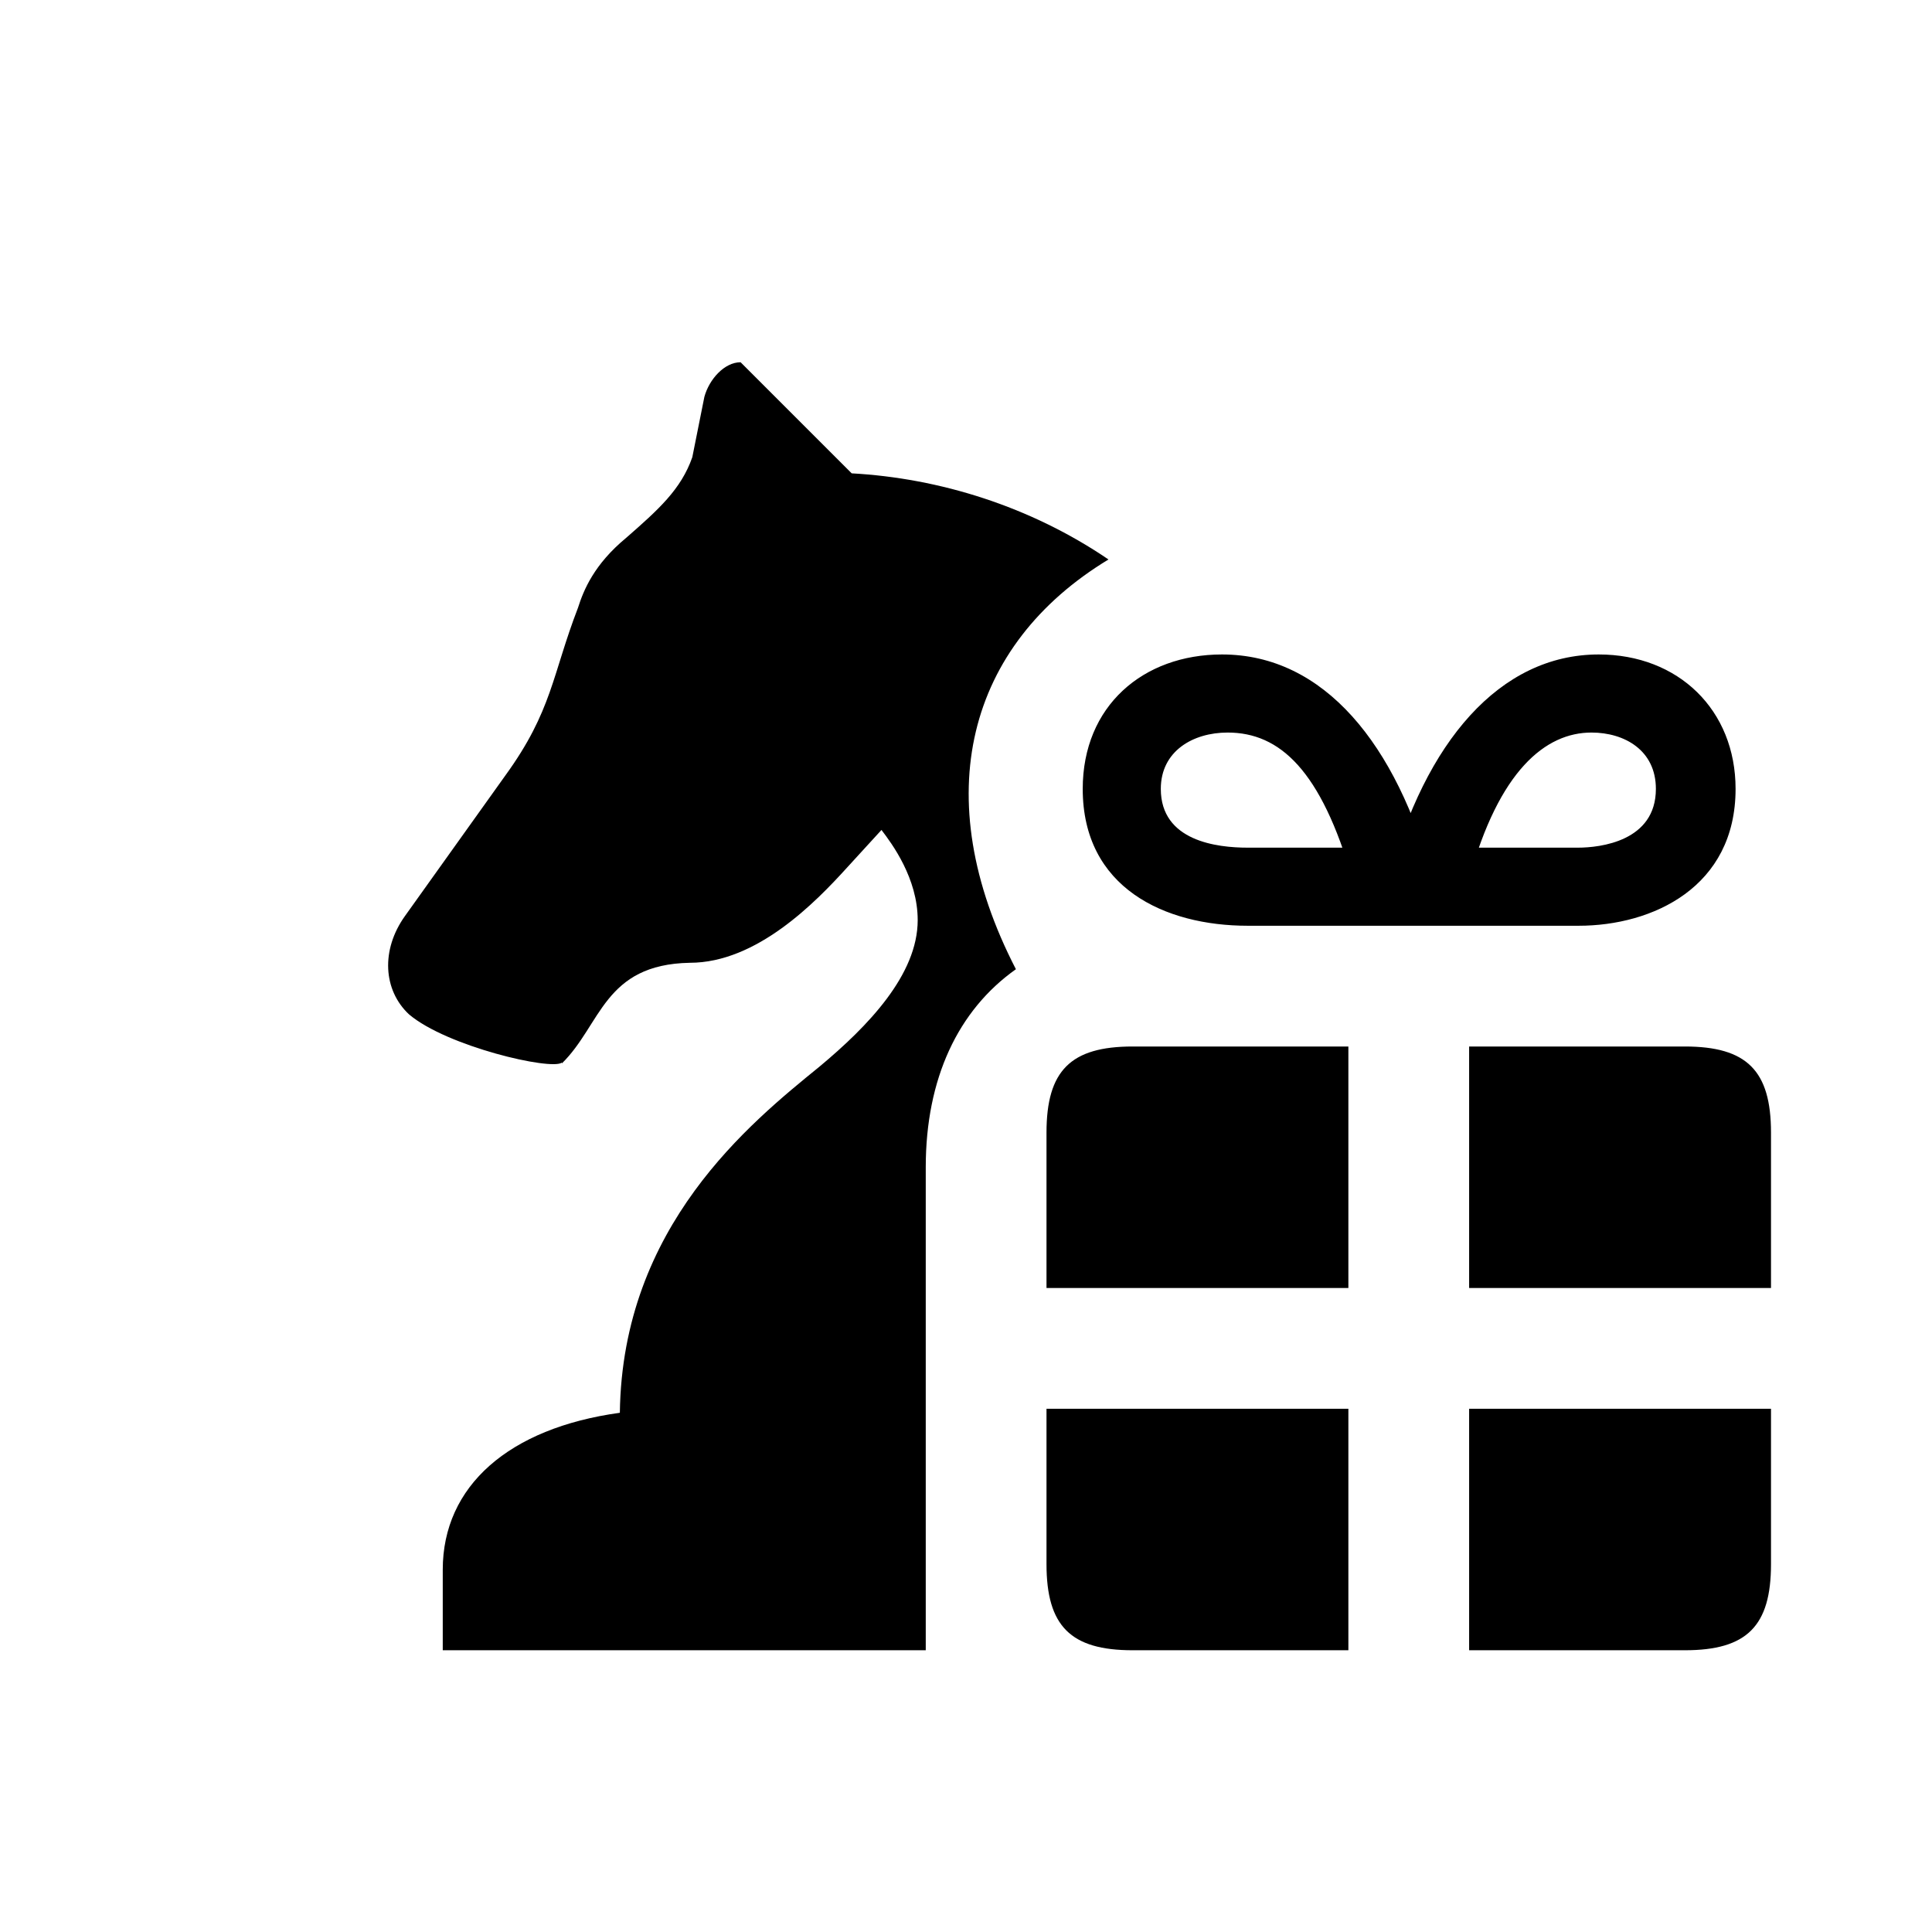
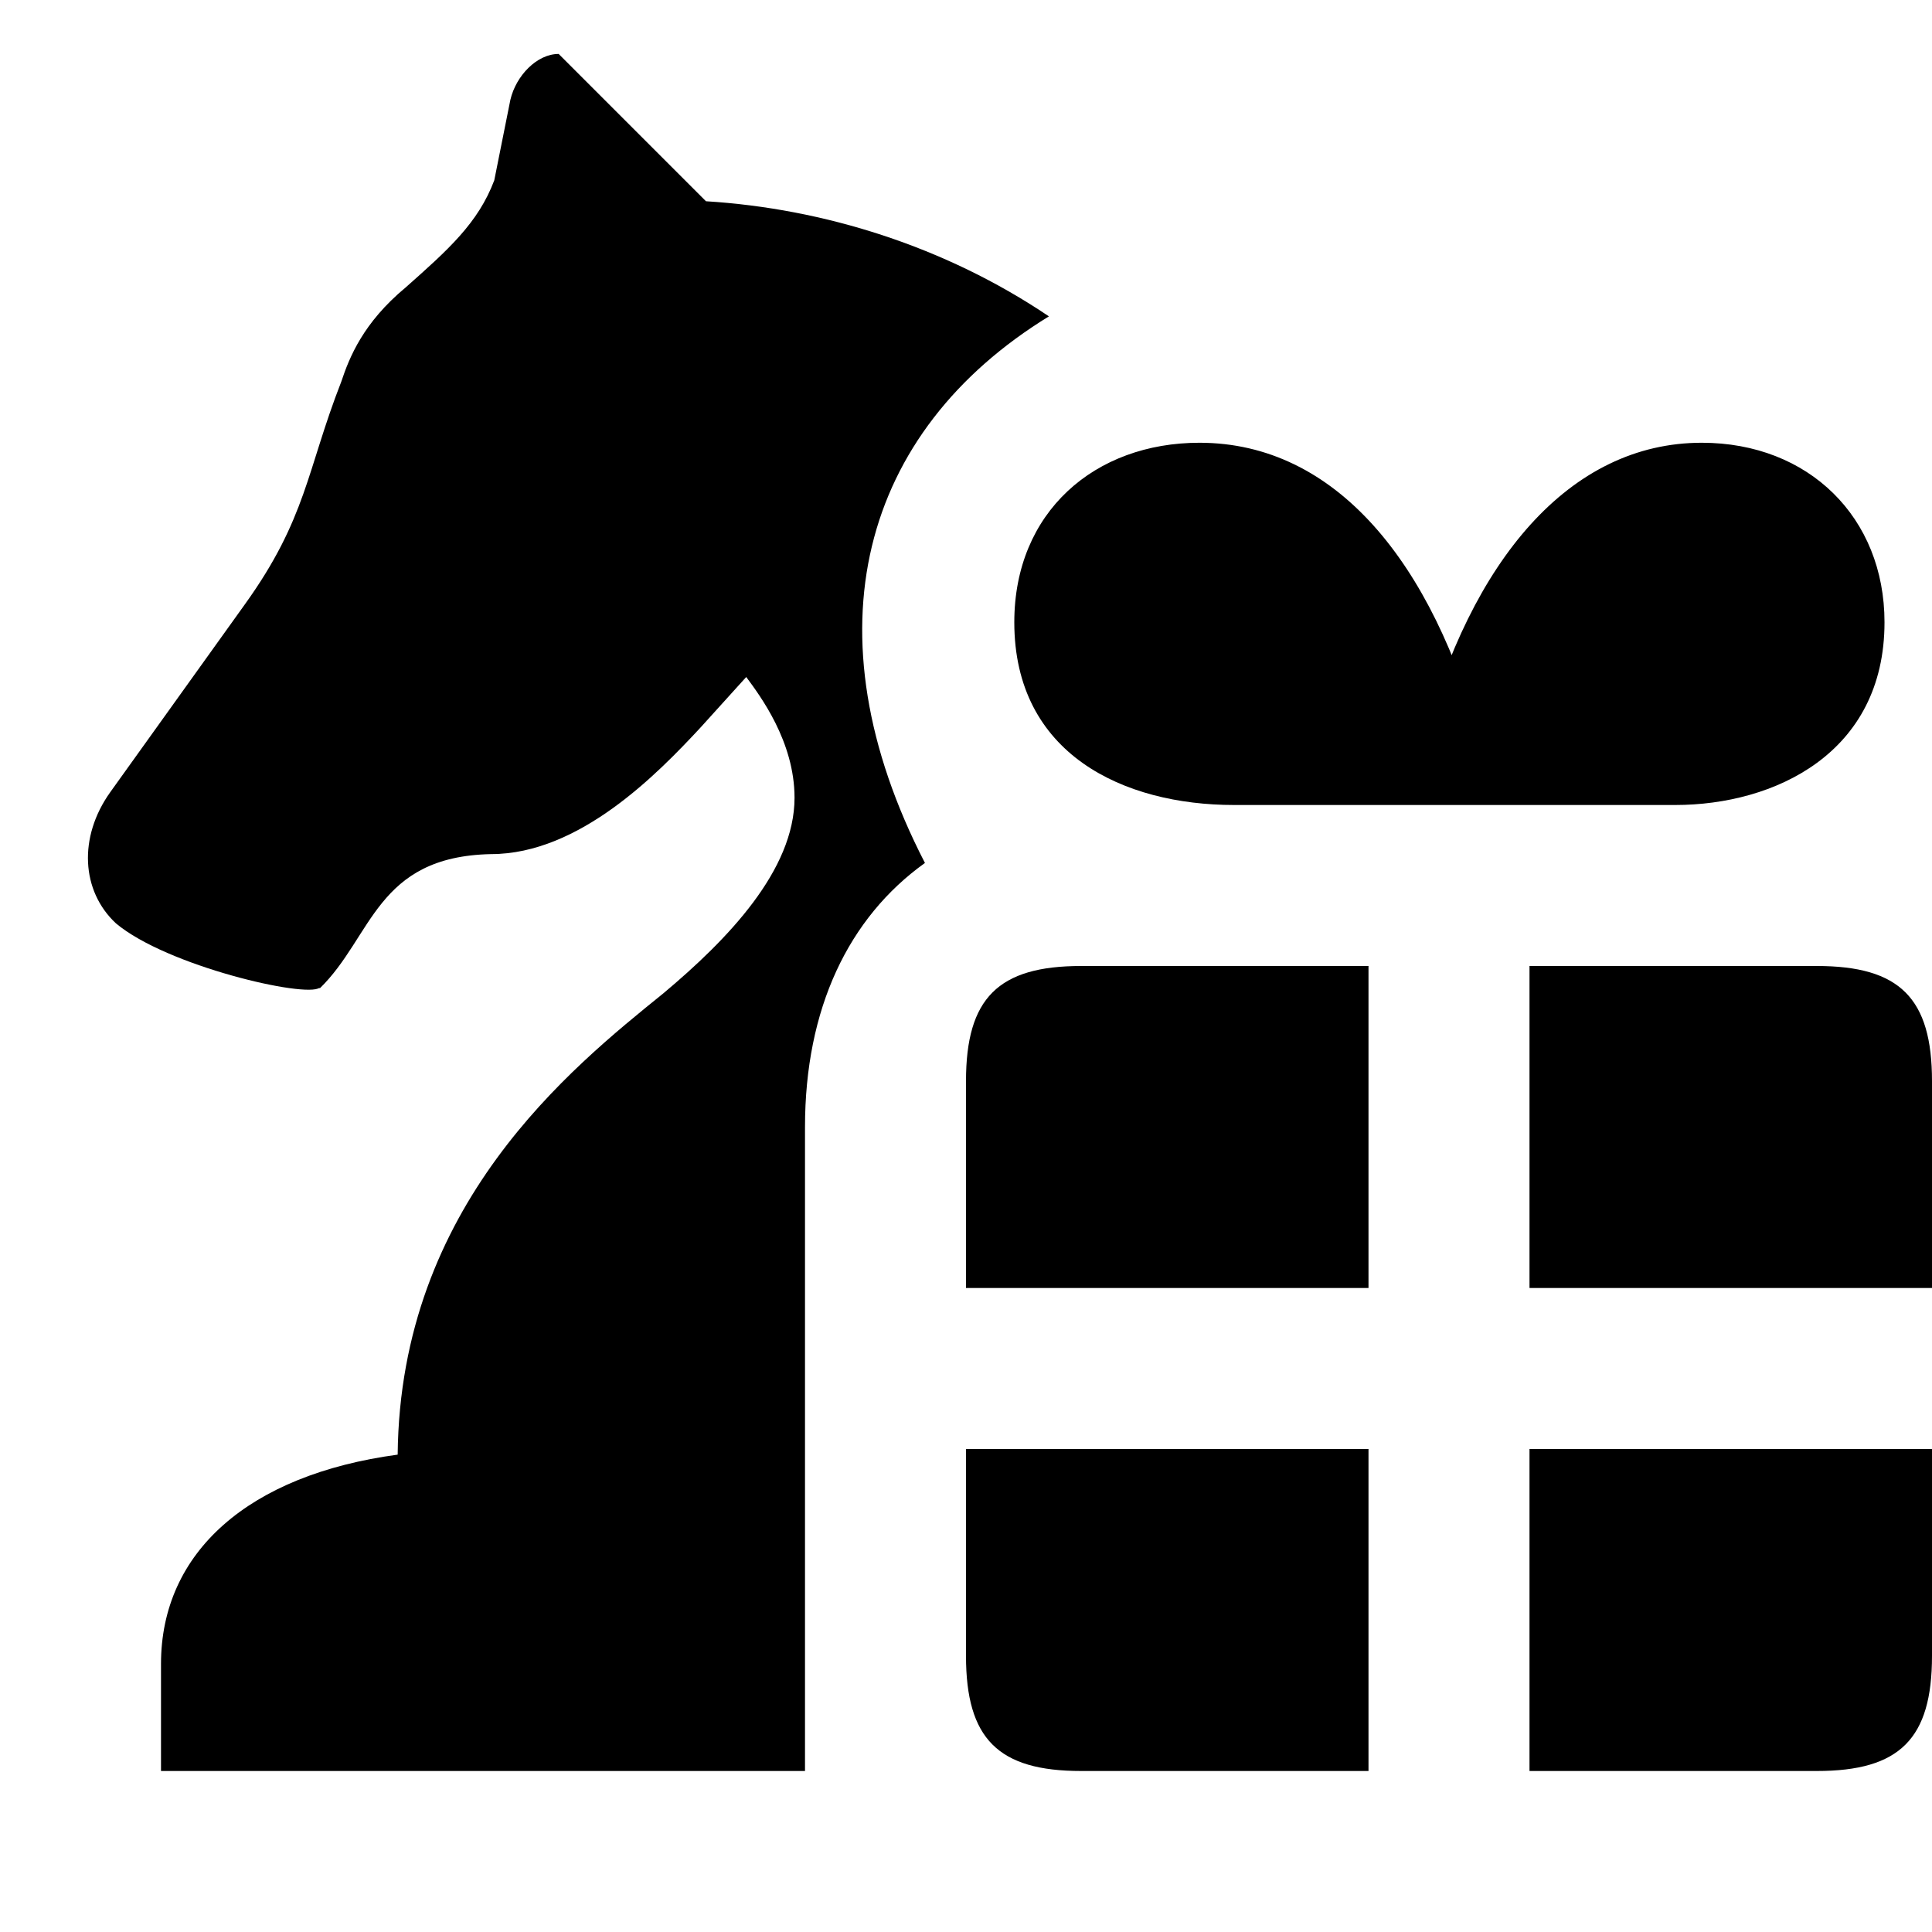
- <svg xmlns="http://www.w3.org/2000/svg" viewBox="0 0 24 24" fill="currentColor">
-   <path d="M6.98,13.2C6.85,13.3,5.55,13,5.08,12.6C4.76,12.3,4.73,11.8,5.03,11.38L6.28,9.63C6.86,8.83,6.86,8.38,7.18,7.55C7.25,7.33,7.38,7.01,7.78,6.68C8.18,6.33,8.46,6.08,8.6,5.68L8.75,4.93C8.81,4.71,9,4.5,9.2,4.5L10.58,5.88C11.67,5.94,12.8,6.29,13.77,6.95C12.02,8.01,11.51,9.89,12.62,12.04C11.9,12.55,11.5,13.4,11.5,14.5L11.5,20.5L5.5,20.5L5.5,19.5C5.5,18.46,6.32,17.74,7.7,17.55C7.73,15.23,9.32,13.95,10.18,13.25C10.78,12.75,11.4,12.11,11.4,11.43C11.4,10.91,11.08,10.48,10.95,10.31L10.52,10.78C10.13,11.21,9.4,11.96,8.57,11.96C7.5,11.98,7.47,12.73,6.98,13.21ZM19.6,11.5L15.5,11.5C14.47,11.5,13.45,11.03,13.45,9.8C13.45,8.77,14.2,8.13,15.18,8.13C16.45,8.13,17.35,9.25,17.8,10.92L17.25,10.92C17.7,9.22,18.63,8.13,19.86,8.13C20.85,8.13,21.56,8.82,21.56,9.8C21.56,11.02,20.53,11.5,19.61,11.5ZM14.07,20.5C13.3,20.5,13,20.2,13,19.43L13,17.5L16.75,17.5L16.75,20.5ZM13,14.07C13,13.3,13.3,13,14.07,13L16.75,13L16.75,16L13,16ZM18.25,20.5L18.25,17.5L22,17.5L22,19.43C22,20.2,21.7,20.5,20.93,20.5ZM18.25,16L18.25,13L20.93,13C21.7,13,22,13.3,22,14.07L22,16ZM16.8,10.92C16.41,9.57,15.9,9.1,15.25,9.1C14.82,9.1,14.42,9.33,14.42,9.8C14.42,10.45,15.12,10.53,15.5,10.53L19.6,10.53C19.88,10.53,20.57,10.45,20.57,9.8C20.57,9.32,20.18,9.1,19.77,9.1C19.2,9.1,18.62,9.57,18.25,10.92Z" />
+ <svg xmlns="http://www.w3.org/2000/svg" viewBox="0 0 24 24">
+   <path d="M3.97,12.27C3.8,12.4,2.07,12,1.44,11.47C1.01,11.07,0.97,10.4,1.37,9.84L3.04,7.51C3.81,6.44,3.81,5.84,4.24,4.74C4.34,4.44,4.51,4.01,5.04,3.57C5.57,3.1,5.94,2.77,6.14,2.24L6.34,1.24C6.41,0.94,6.67,0.67,6.94,0.67L8.77,2.5C10.23,2.59,11.74,3.06,13.03,3.93C10.7,5.36,10.01,7.85,11.49,10.72C10.54,11.4,10,12.53,10,14L10,22L2,22L2,20.67C2,19.28,3.09,18.32,4.94,18.07C4.97,14.97,7.09,13.27,8.24,12.34C9.04,11.67,9.87,10.81,9.87,9.91C9.87,9.21,9.44,8.64,9.27,8.41L8.7,9.04C8.17,9.61,7.2,10.61,6.1,10.61C4.67,10.64,4.63,11.64,3.97,12.28Z" fill="currentColor" />
+   <path d="M20.8,10L15.33,10C13.96,10,12.6,9.37,12.6,7.73C12.6,6.36,13.6,5.5,14.9,5.5C16.6,5.5,17.8,7,18.4,9.23L17.67,9.23C18.27,6.96,19.5,5.5,21.14,5.5C22.47,5.5,23.41,6.43,23.41,7.73C23.41,9.36,22.04,10,20.81,10Z" fill="currentColor" />
+   <path d="M13.43,22C12.4,22,12,21.6,12,20.57L12,18L17,18L17,22Z" fill="currentColor" />
+   <path d="M12,13.43C12,12.4,12.4,12,13.43,12L17,12L17,16L12,16Z" fill="currentColor" />
+   <path d="M19,22L19,18L24,18L24,20.57C24,21.6,23.6,22,22.57,22Z" fill="currentColor" />
+   <path d="M19,16L19,12L22.57,12C23.6,12,24,12.4,24,13.43L24,16Z" fill="currentColor" />
+   <path d="M17.07,9.23C16.54,7.43,15.87,6.8,15,6.8C14.43,6.8,13.9,7.1,13.9,7.73C13.9,8.6,14.83,8.7,15.33,8.7L20.8,8.7C21.17,8.7,22.1,8.6,22.1,7.73C22.1,7.1,21.57,6.8,21.03,6.8C20.26,6.8,19.5,7.43,19,9.23Z" fill="currentColor" />
</svg>
